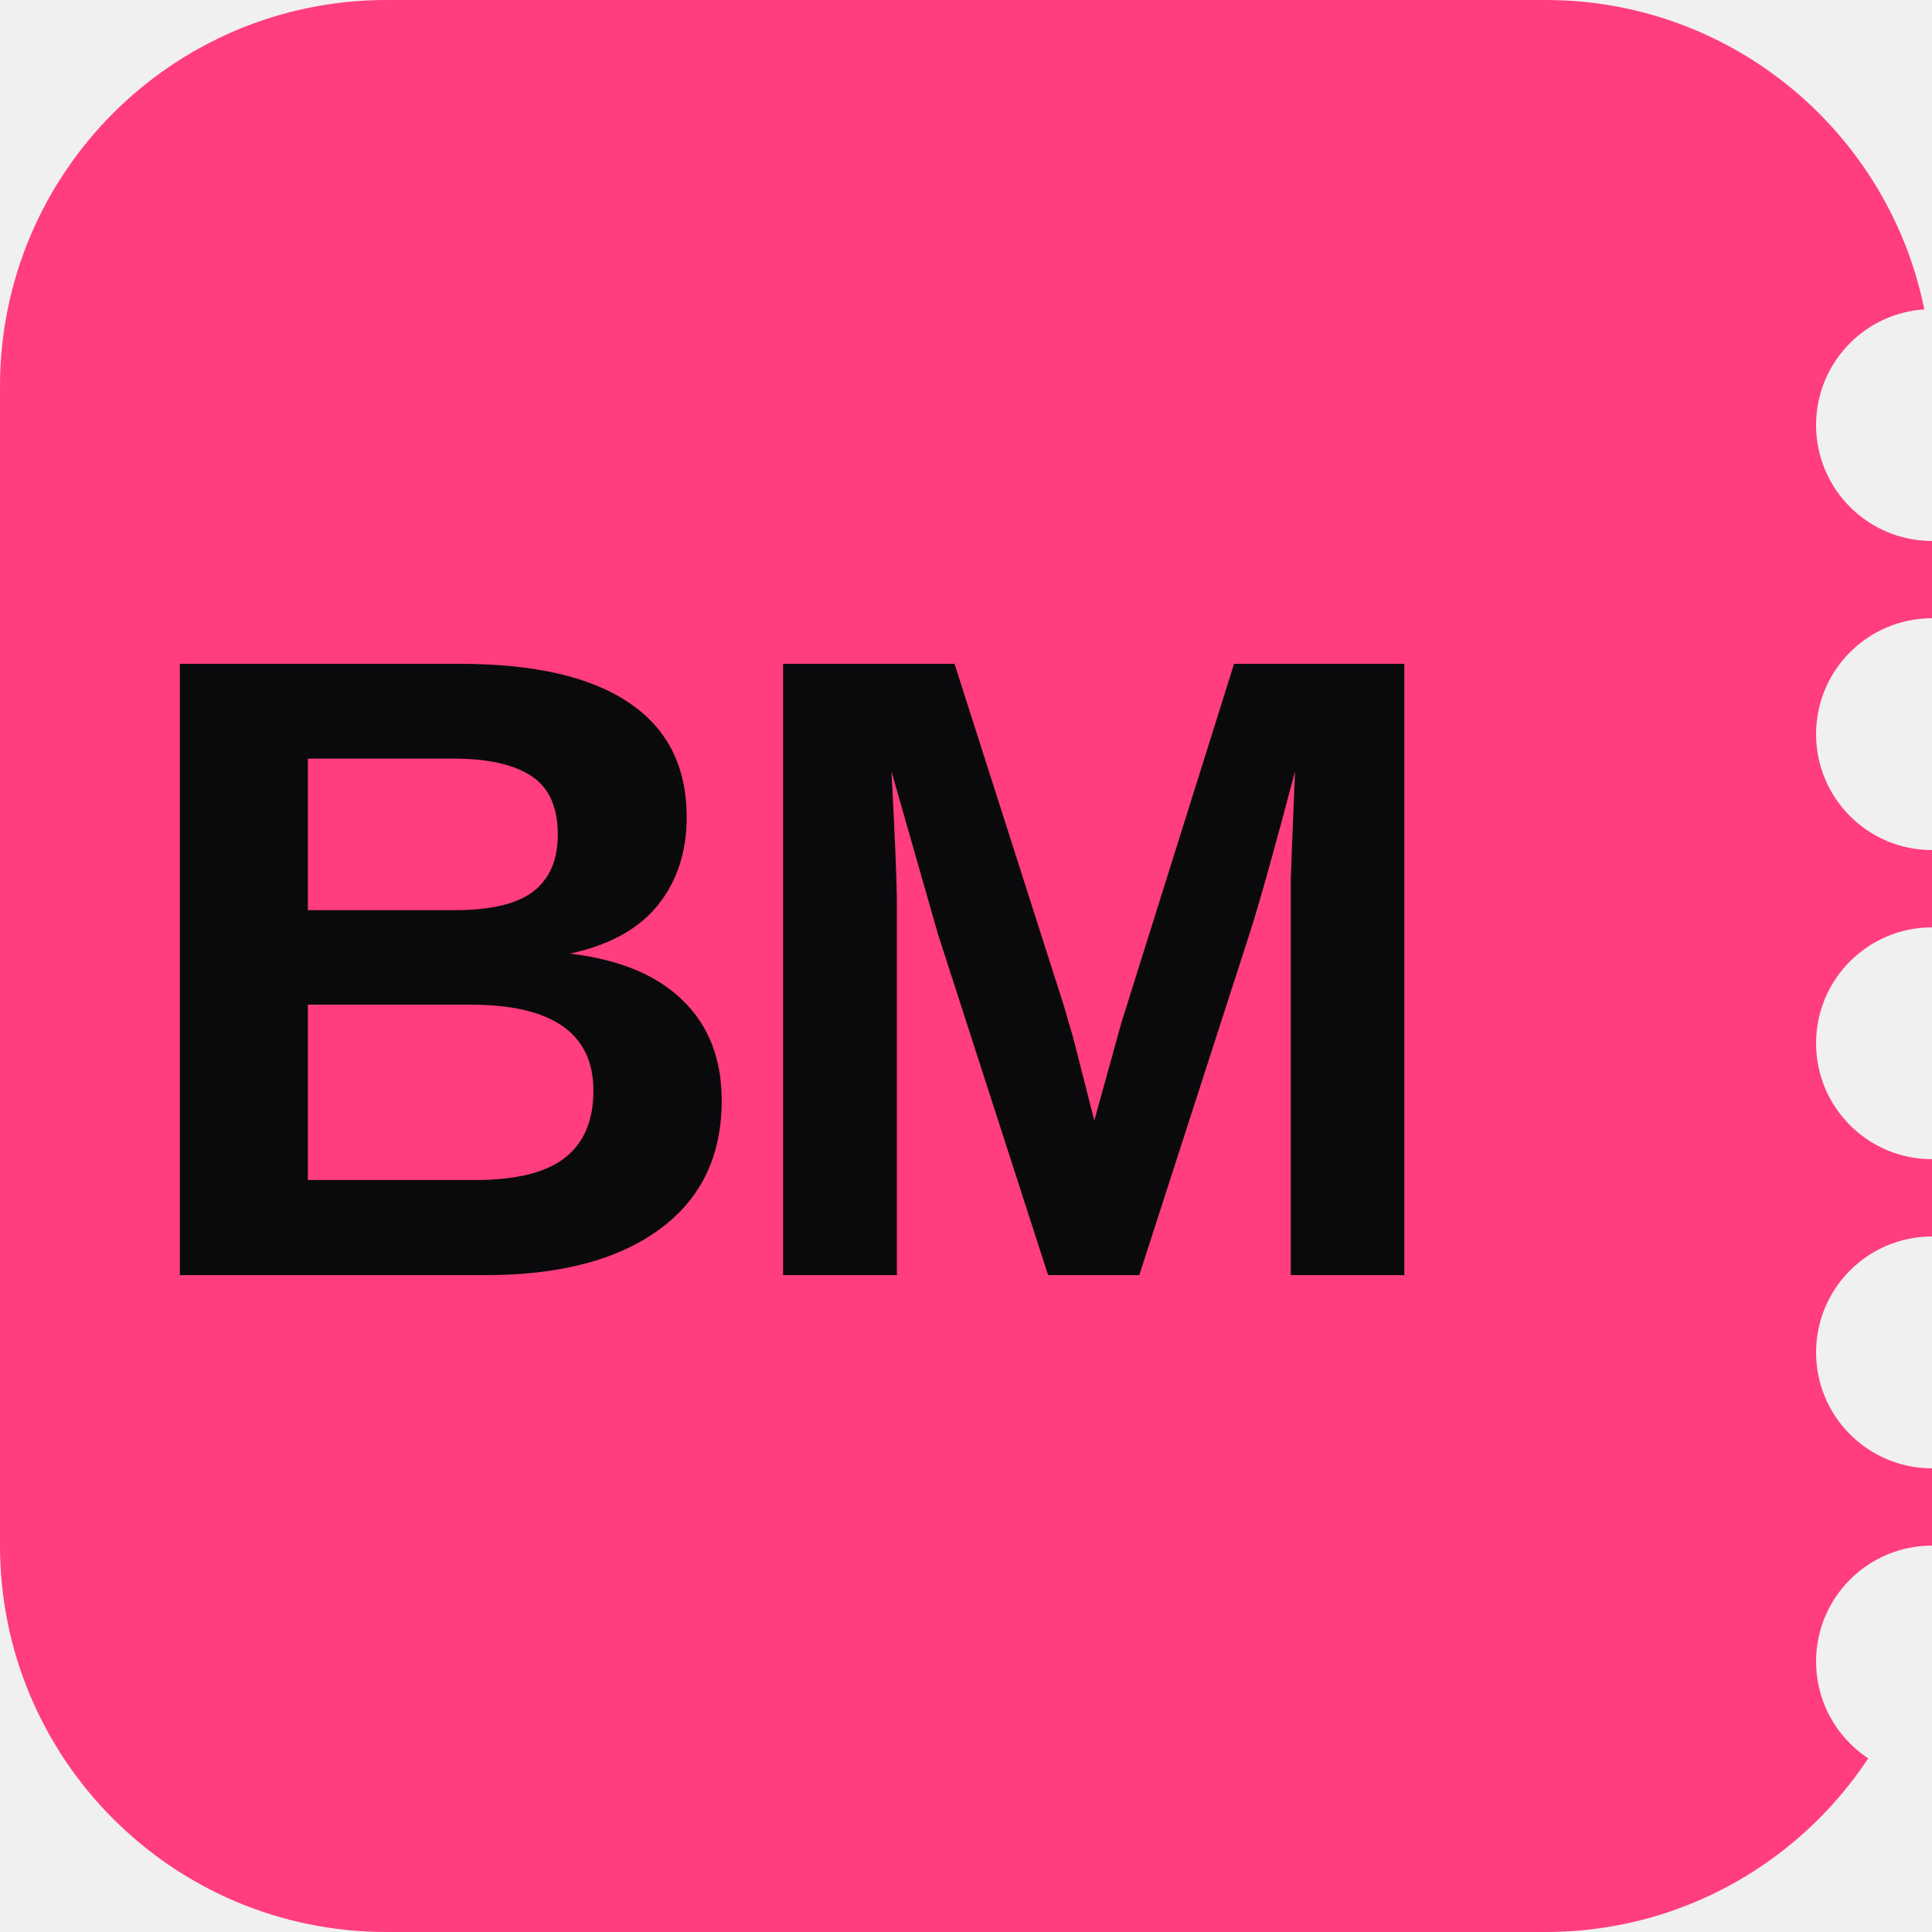
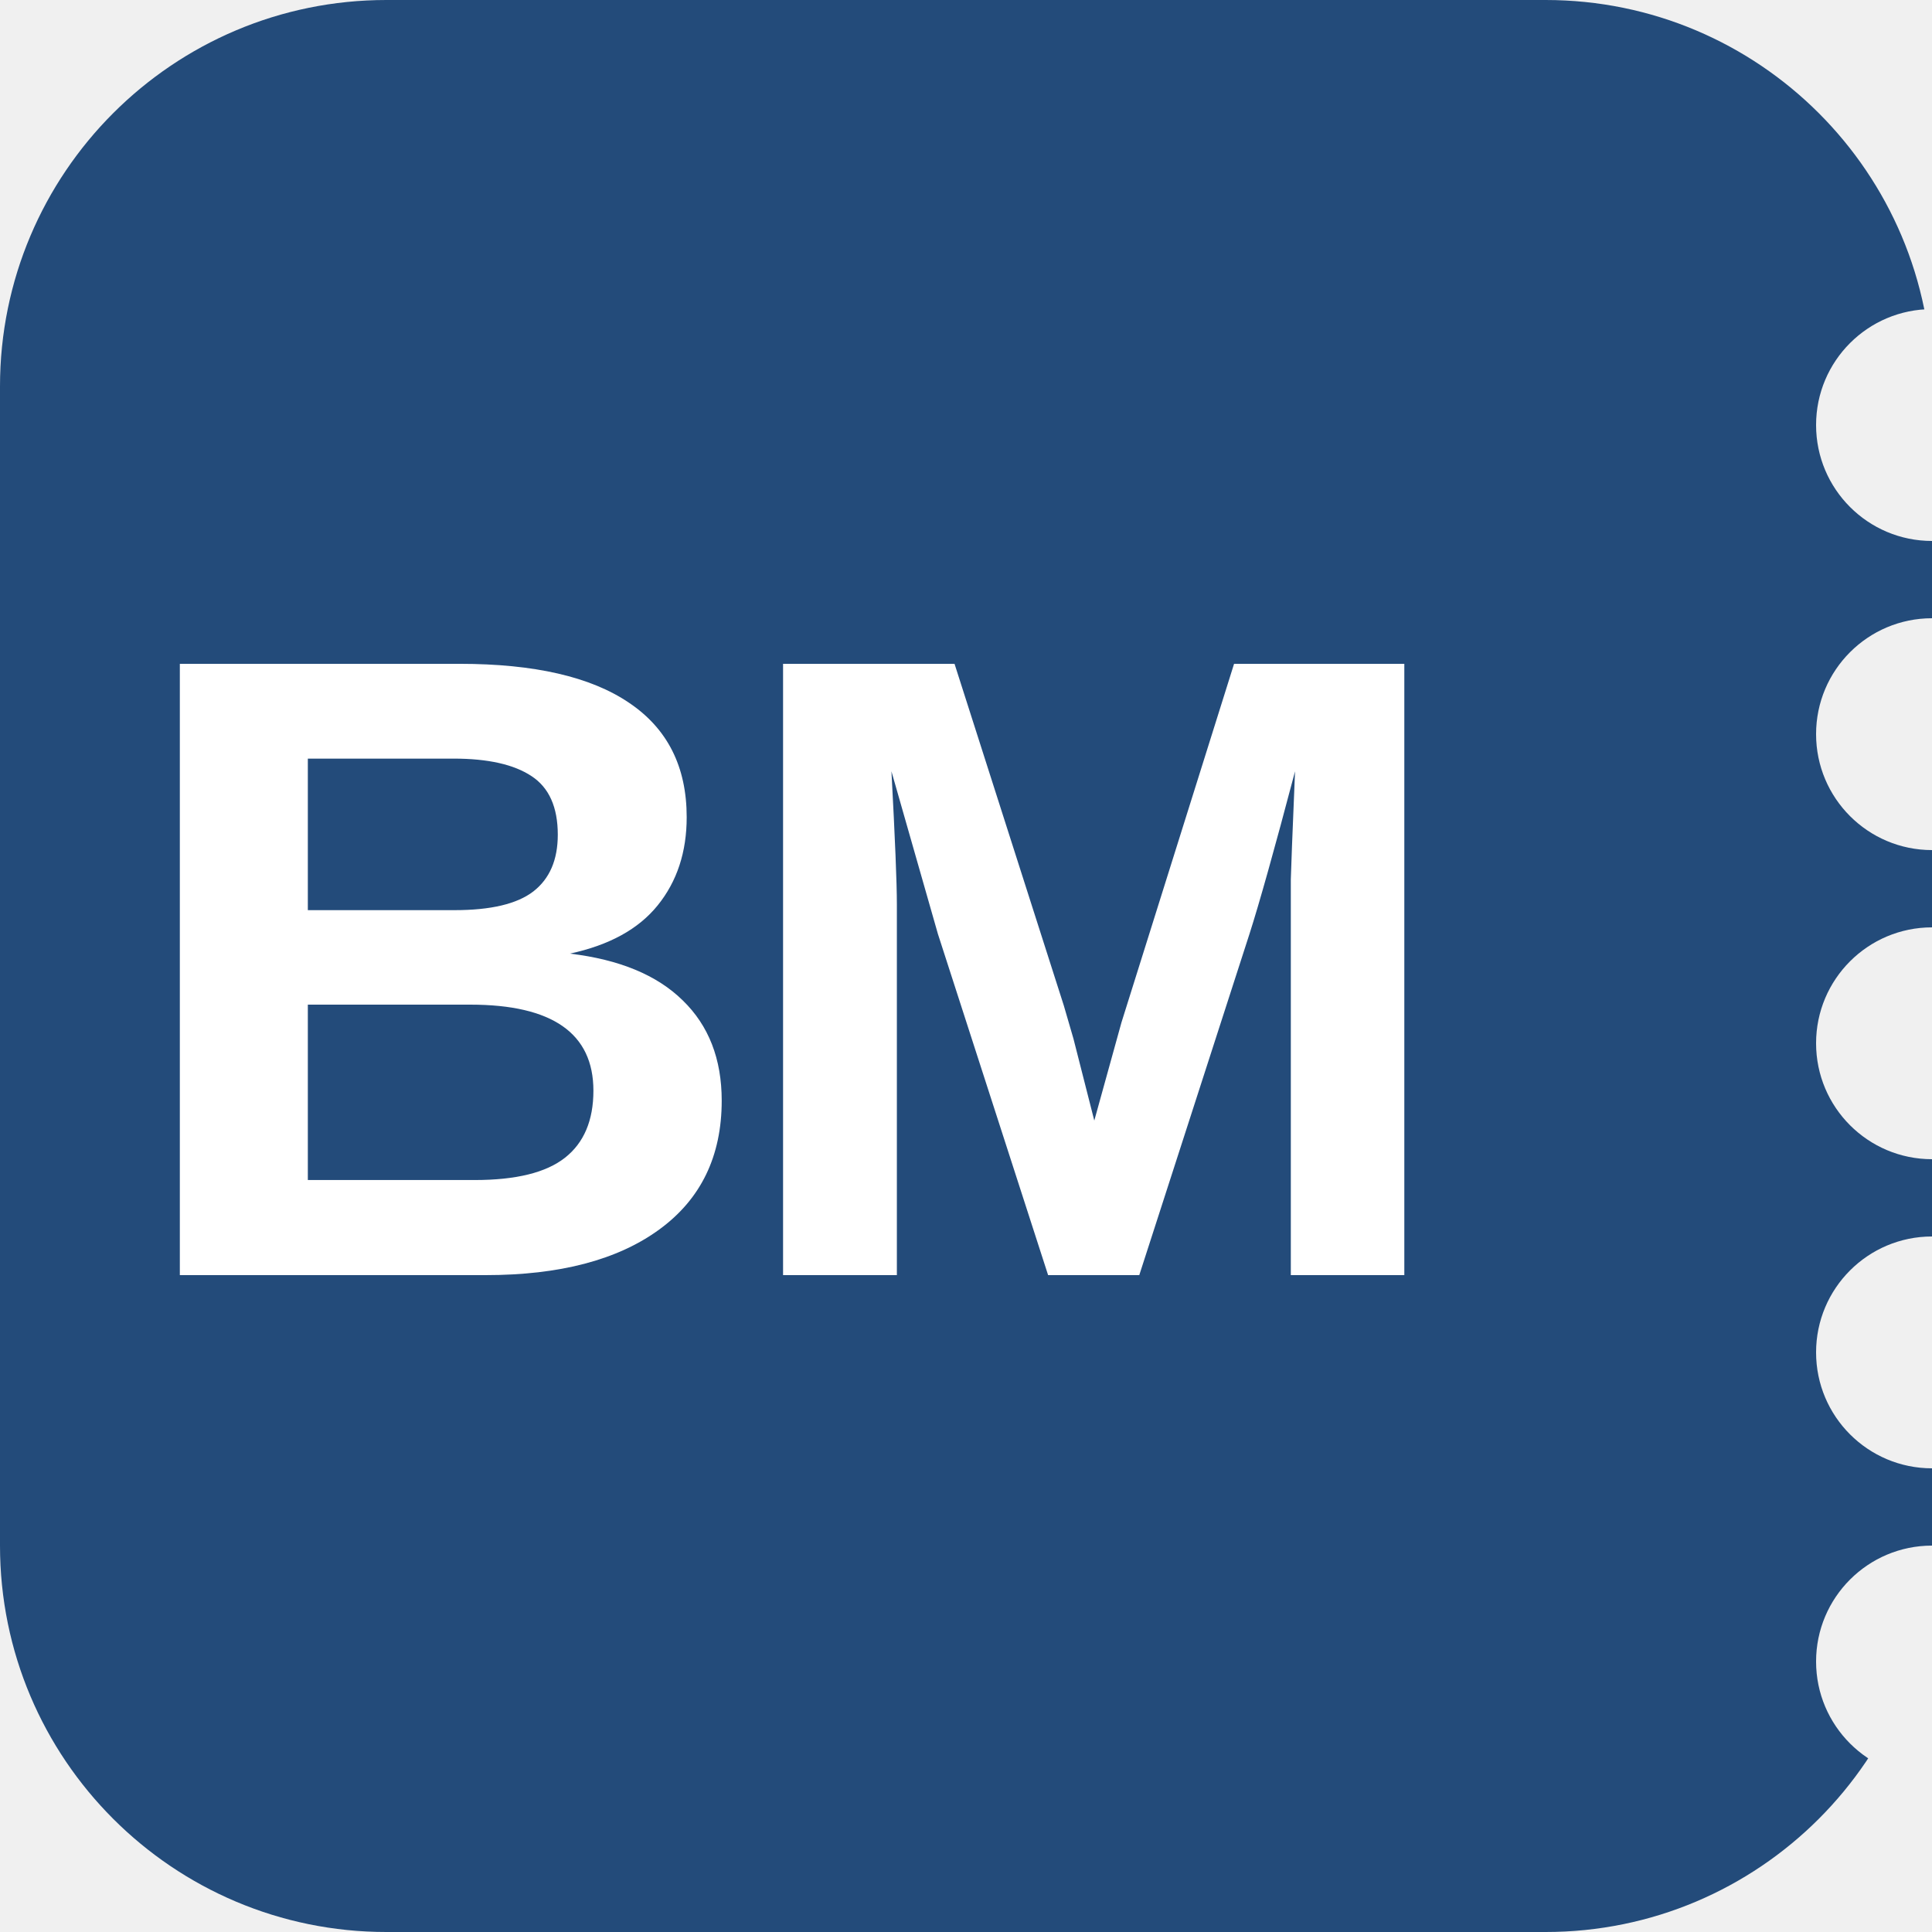
<svg xmlns="http://www.w3.org/2000/svg" viewBox="0 0 100 100">
  <mask id="stub-notches">
    <rect width="100" height="100" fill="#fff" />
    <circle cx="100" cy="22" r="6" fill="#000" />
    <circle cx="100" cy="38" r="6" fill="#000" />
    <circle cx="100" cy="54" r="6" fill="#000" />
    <circle cx="100" cy="70" r="6" fill="#000" />
    <circle cx="100" cy="86" r="6" fill="#000" />
  </mask>
-   <rect width="100" height="100" rx="20" fill="#ff3d7f" mask="url(#stub-notches)" />
-   <text x="41" y="66" text-anchor="middle" font-family="-apple-system,'Segoe UI',Arial,sans-serif" font-weight="800" font-size="46" letter-spacing="-2" fill="#0a0a0d">BM</text>
+   <rect width="100" height="100" rx="20" fill="#234b7a" mask="url(#stub-notches)" />
+   <text x="41" y="66" text-anchor="middle" font-family="-apple-system,'Segoe UI',Arial,sans-serif" font-weight="800" font-size="46" letter-spacing="-2" fill="#ffffff">BM</text>
</svg>
